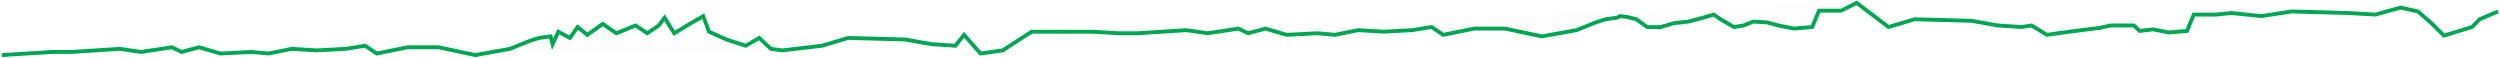
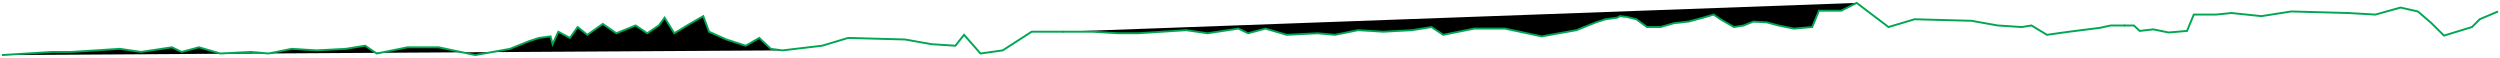
<svg xmlns="http://www.w3.org/2000/svg" width="1294" height="30" viewBox="0 0 1294 30" fill="none">
-   <path fillRule="evenodd" clipRule="evenodd" d="M1 28.5L27 26.888H37L62 25.276L73 26.888L89 24.47L94 26.888L103 24.47L114 27.694L130 26.888L139 27.694L151 25.276L164 26.082L179 25.276L189 23.664L195 27.694L211 24.47H227L246 28.5L264 25.276L274 21.246L279 19.634L285 18.828L286 22.858L289 16.411L295 19.634L299 13.992L304 18.022L312 12.381L319 17.216L329 13.187L335 17.216L341 13.187L344 9.157L349 17.216L357 12.381L364 8.351L367 16.411L376 20.44L386 23.664L393 19.634L399 25.276L405 26.082" fill="black" fill-opacity="0.01" />
-   <path d="M1 28.5L27 26.888H37L62 25.276L73 26.888L89 24.47L94 26.888L103 24.47L114 27.694L130 26.888L139 27.694L151 25.276L164 26.082L179 25.276L189 23.664L195 27.694L211 24.47H227L246 28.5L264 25.276L274 21.246L279 19.634L285 18.828L286 22.858L289 16.411L295 19.634L299 13.992L304 18.022L312 12.381L319 17.216L329 13.187L335 17.216L341 13.187L344 9.157L349 17.216L357 12.381L364 8.351L367 16.411L376 20.44L386 23.664L393 19.634L399 25.276L405 26.082L425.5 23.664L439 19.634L468.5 20.44L482 22.858L494.5 23.664L499 18.022L507.5 27.694L519 26.082L534 16.411H550.5" stroke="#00A651" stroke-width="2" />
-   <path fillRule="evenodd" clipRule="evenodd" d="M550 16.41H565.5L579 17.216H589L614 15.604L625 17.216L641 14.798L646 17.216L655 14.798L666 18.022L682 17.216L691 18.022L703 15.604L716 16.41L731 15.604L741 13.993L747 18.022L763 14.798H779L798 18.828L816 15.604L826 11.575L831 9.963L837 9.157L838.5 8.351L842 8.754L847 9.963L852.5 13.993H859.5L866.5 11.978L874 11.172L881.5 9.157L887 7.545L890.5 9.963L897.5 13.993L902.5 13.187L907.5 11.172L914.5 11.575L920.5 13.187L928.5 14.798L938 13.993L941.5 5.53H953L961 1.5" fill="black" fill-opacity="0.01" />
-   <path d="M550 16.41H565.5L579 17.216H589L614 15.604L625 17.216L641 14.798L646 17.216L655 14.798L666 18.022L682 17.216L691 18.022L703 15.604L716 16.41L731 15.604L741 13.993L747 18.022L763 14.798H779L798 18.828L816 15.604L826 11.575L831 9.963L837 9.157L838.5 8.351L842 8.754L847 9.963L852.5 13.993H859.5L866.5 11.978L874 11.172L881.5 9.157L887 7.545L890.5 9.963L897.5 13.993L902.5 13.187L907.5 11.172L914.5 11.575L920.5 13.187L928.5 14.798L938 13.993L941.5 5.53H953L961 1.5L977.5 13.993L991 9.963L1020.5 10.768L1034 13.187L1046.5 13.993L1051.5 13.187L1059.5 18.022L1071 16.41L1087 14.396L1092.5 13.187H1100" stroke="#00A651" stroke-width="2" />
-   <path d="M1099.5 13.187H1104.5L1107.5 16.008L1114.5 15.202L1122.5 16.813L1132 16.008L1135.5 7.545H1147L1155 6.739L1170.5 8.351L1186 5.933L1215.5 6.739L1229.5 7.545L1242.5 3.918L1251.5 5.933L1258.5 11.978L1265 18.425L1279.5 13.993L1283.5 9.963L1293 5.933" stroke="#00A651" stroke-width="2" />
+   <path fillRule="evenodd" clipRule="evenodd" d="M1 28.5L27 26.888H37L62 25.276L73 26.888L89 24.47L94 26.888L103 24.47L114 27.694L130 26.888L139 27.694L151 25.276L164 26.082L179 25.276L189 23.664L195 27.694L211 24.47H227L246 28.5L264 25.276L274 21.246L279 19.634L285 18.828L286 22.858L289 16.411L295 19.634L299 13.992L304 18.022L312 12.381L319 17.216L329 13.187L335 17.216L341 13.187L344 9.157L349 17.216L357 12.381L364 8.351L367 16.411L376 20.44L386 23.664L393 19.634L399 25.276L405 26.082" fill="black" fillOpacity="0.01" />
+   <path d="M1 28.5L27 26.888H37L62 25.276L73 26.888L89 24.47L94 26.888L103 24.47L114 27.694L130 26.888L139 27.694L151 25.276L164 26.082L179 25.276L189 23.664L195 27.694L211 24.47H227L246 28.5L264 25.276L274 21.246L279 19.634L285 18.828L286 22.858L289 16.411L295 19.634L299 13.992L304 18.022L312 12.381L319 17.216L329 13.187L335 17.216L341 13.187L344 9.157L349 17.216L357 12.381L364 8.351L367 16.411L376 20.44L386 23.664L393 19.634L399 25.276L405 26.082L425.5 23.664L439 19.634L468.5 20.44L482 22.858L494.5 23.664L499 18.022L507.5 27.694L519 26.082L534 16.411H550.5" stroke="#00A651" strokeWidth="2" />
+   <path fillRule="evenodd" clipRule="evenodd" d="M550 16.41H565.5L579 17.216H589L614 15.604L625 17.216L641 14.798L646 17.216L655 14.798L666 18.022L682 17.216L691 18.022L703 15.604L716 16.41L731 15.604L741 13.993L747 18.022L763 14.798H779L798 18.828L816 15.604L826 11.575L831 9.963L837 9.157L838.5 8.351L842 8.754L847 9.963L852.5 13.993H859.5L866.5 11.978L874 11.172L881.5 9.157L887 7.545L890.5 9.963L897.5 13.993L902.5 13.187L907.5 11.172L914.5 11.575L920.5 13.187L928.5 14.798L938 13.993L941.5 5.53H953L961 1.5" fill="black" fillOpacity="0.01" />
+   <path d="M550 16.41H565.5L579 17.216H589L614 15.604L625 17.216L641 14.798L646 17.216L655 14.798L666 18.022L682 17.216L691 18.022L703 15.604L716 16.41L731 15.604L741 13.993L747 18.022L763 14.798H779L798 18.828L816 15.604L826 11.575L831 9.963L837 9.157L838.5 8.351L842 8.754L847 9.963L852.5 13.993H859.5L866.5 11.978L874 11.172L881.5 9.157L887 7.545L890.5 9.963L897.5 13.993L902.5 13.187L907.5 11.172L914.5 11.575L920.5 13.187L928.5 14.798L938 13.993L941.5 5.53H953L961 1.5L977.5 13.993L991 9.963L1020.5 10.768L1034 13.187L1046.5 13.993L1051.5 13.187L1059.5 18.022L1071 16.41L1087 14.396L1092.5 13.187H1100" stroke="#00A651" strokeWidth="2" />
+   <path d="M1099.5 13.187H1104.5L1107.5 16.008L1114.5 15.202L1122.5 16.813L1132 16.008L1135.5 7.545H1147L1155 6.739L1170.5 8.351L1186 5.933L1215.5 6.739L1229.5 7.545L1242.5 3.918L1251.5 5.933L1258.5 11.978L1265 18.425L1279.5 13.993L1283.5 9.963L1293 5.933" stroke="#00A651" strokeWidth="2" />
</svg>
